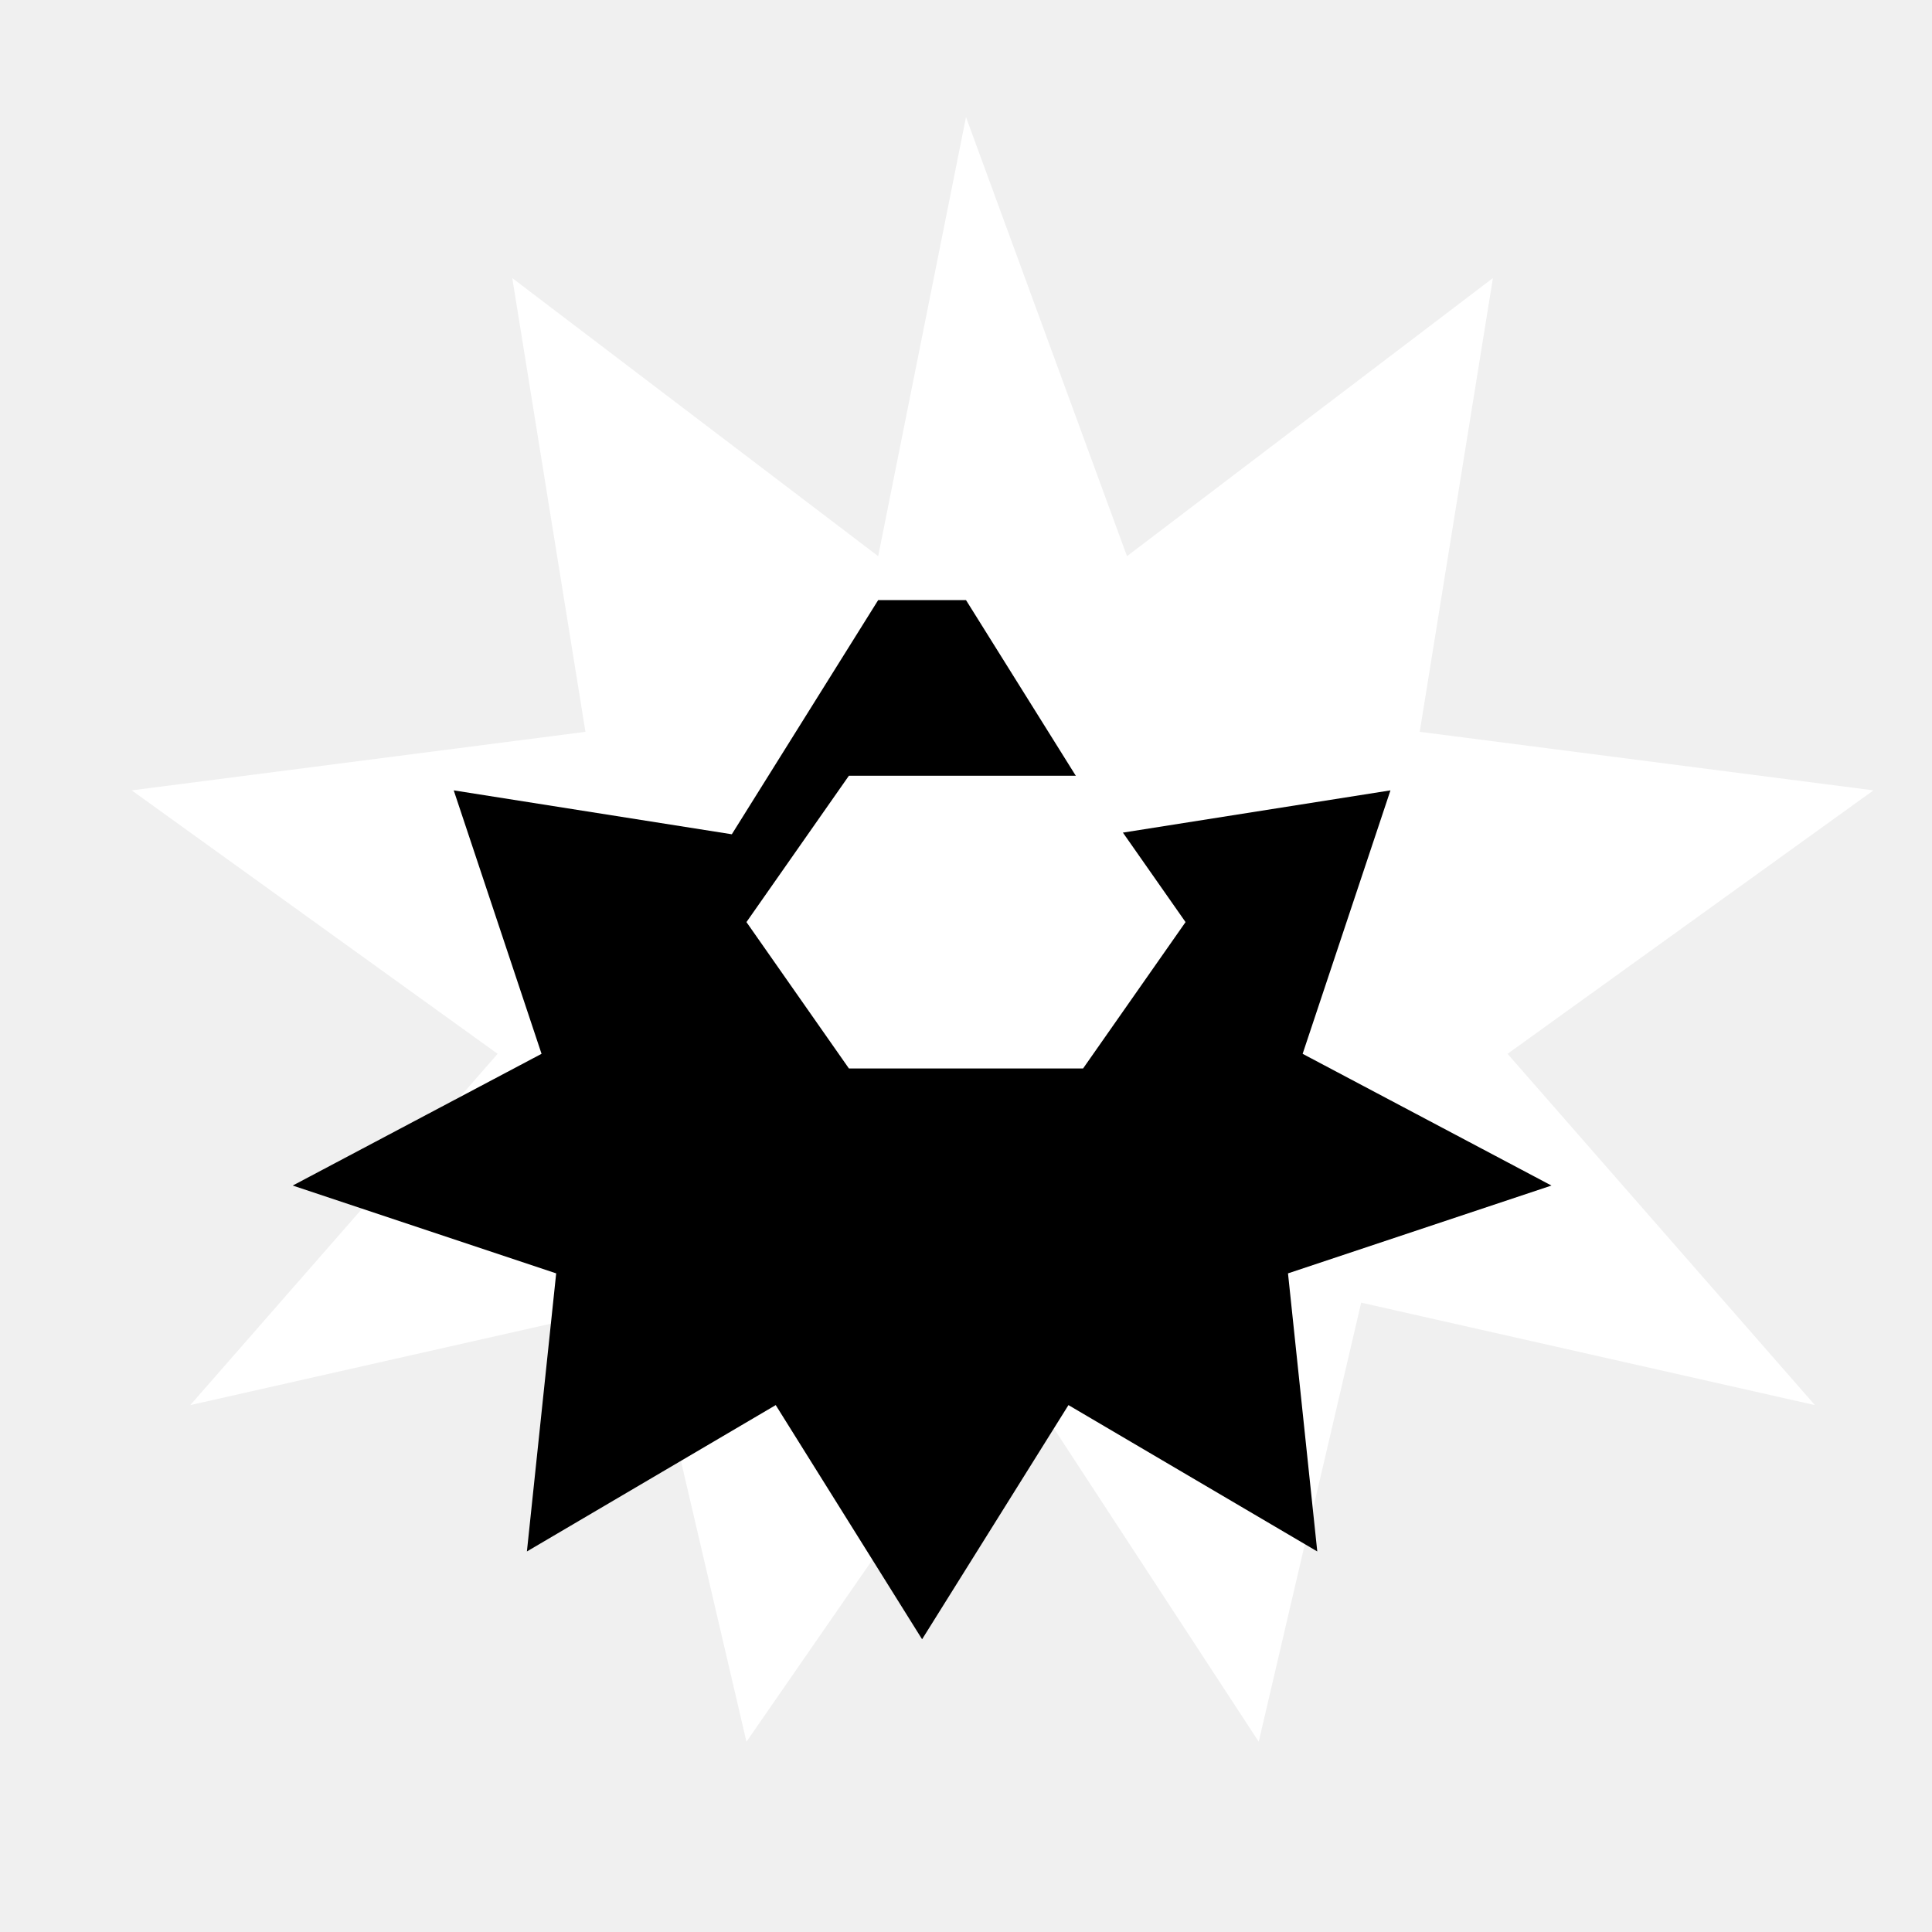
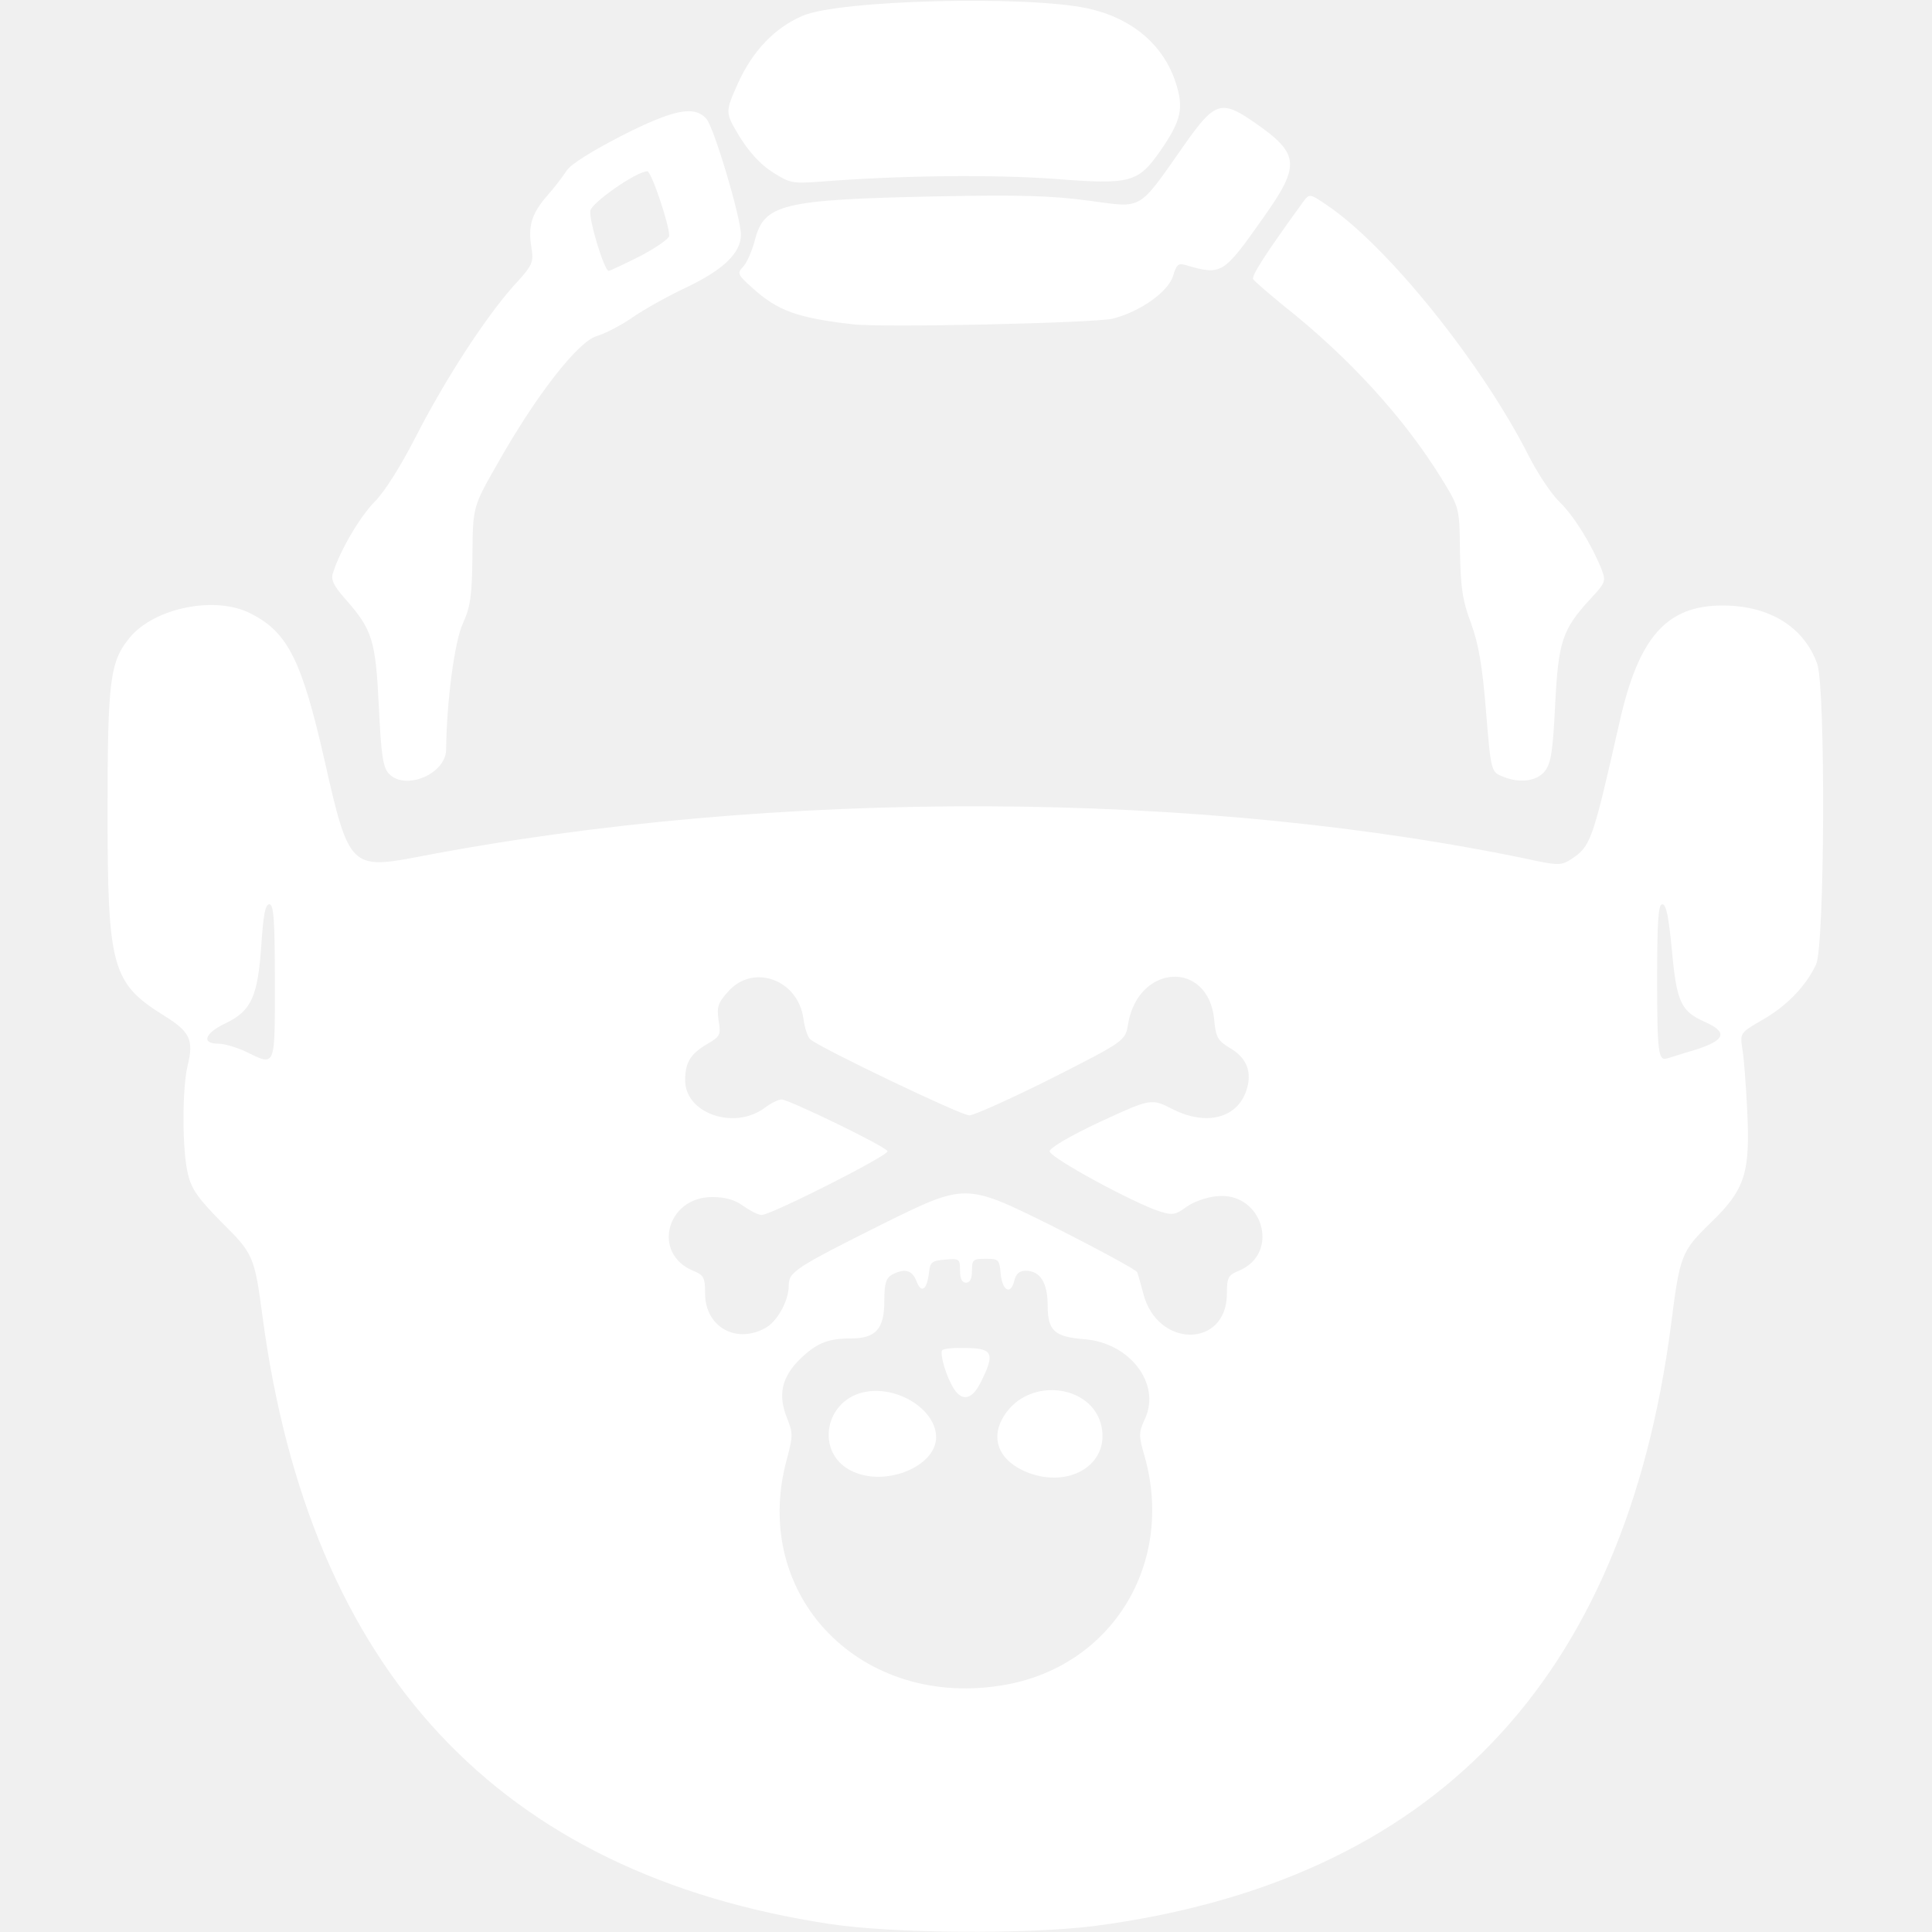
- <svg xmlns="http://www.w3.org/2000/svg" width="132" height="132" viewBox="0 0 132 132" preserveAspectRatio="xMidYMid meet">
-   <g fill="#ffffff">
-     <path d="M66 8l11 30 25-19-5 31 31 4-25 18 21 24-31-7-7 30-17-26-18 26-7-30-31 7 21-24-25-18 31-4-5-31 25 19L66 8Z" />
-     <path fill="#000000" d="M66 41l10 16 19-3-6 18 17 9-18 6 2 19-17-10-10 16-10-16-17 10 2-19-18-6 17-9-6-18 19 3 10-16Z" />
-     <path d="M58 53h16l7 10-7 10H58l-7-10 7-10Z" />
+ <svg xmlns="http://www.w3.org/2000/svg" viewBox="0 0 431 485" width="256" height="256">
+   <g fill="white" stroke="none">
+     <path d="M 181.40 483.00 c -83.10 -12.60 -130.60 -63.40 -142.50 -152.50 -2.00 -15.10 -2.30 -15.80 -10.30 -23.70 -5.80 -5.90 -7.50 -8.20 -8.40 -12.00 -1.50 -5.90 -1.50 -21.50 -0.10 -27.30 1.60 -6.50 0.60 -8.50 -6.00 -12.60 -13.00 -8.10 -14.10 -12.10 -14.10 -51.00 0.00 -33.40 0.60 -37.90 5.70 -44.00 6.30 -7.40 21.50 -10.40 30.20 -5.90 9.40 4.70 12.90 11.90 18.60 37.00 6.00 26.70 6.60 27.30 23.40 24.10 89.80 -17.30 197.00 -16.90 281.20 1.10 5.00 1.00 6.00 1.00 8.30 -0.50 5.00 -3.30 5.40 -4.60 12.20 -34.60 4.80 -21.20 11.80 -29.10 25.80 -29.10 11.80 0.00 20.50 5.40 23.80 14.70 2.10 6.10 1.90 70.50 -0.30 75.40 -2.50 5.40 -7.40 10.50 -13.60 14.00 -5.50 3.20 -5.50 3.20 -4.90 7.30 0.40 2.20 0.90 9.10 1.20 15.20 0.80 15.80 -0.50 20.00 -9.10 28.30 -7.40 7.20 -7.80 8.10 -10.00 25.60 -11.70 89.70 -59.70 139.80 -144.80 151.00 -16.70 2.10 -50.40 1.90 -66.30 -0.50 m 44.20 -60.10 c 26.70 -4.90 42.20 -30.40 34.80 -57.10 -1.60 -5.50 -1.60 -6.10 0.10 -9.80 3.90 -8.70 -3.90 -18.90 -15.20 -19.80 -7.60 -0.60 -9.30 -2.10 -9.30 -8.50 0.00 -5.70 -1.90 -8.70 -5.50 -8.70 -1.60 0.00 -2.50 0.80 -2.90 2.60 -0.90 3.60 -3.00 2.40 -3.40 -1.90 -0.30 -3.50 -0.50 -3.70 -3.80 -3.70 -3.10 0.00 -3.40 0.20 -3.40 3.00 0.00 2.00 -0.50 3.00 -1.50 3.00 -1.00 0.00 -1.50 -1.00 -1.50 -3.10 0.00 -2.90 -0.20 -3.00 -3.70 -2.70 -3.40 0.30 -3.80 0.60 -4.10 3.30 -0.50 4.30 -1.90 5.30 -3.10 2.20 -1.10 -2.90 -3.00 -3.40 -6.20 -1.70 -1.50 0.90 -1.90 2.20 -1.90 6.50 0.00 7.10 -2.10 9.50 -8.40 9.50 -5.90 0.00 -8.70 1.20 -13.00 5.40 -4.40 4.50 -5.30 8.80 -3.10 14.40 1.60 4.00 1.60 4.60 0.00 10.60 -9.30 34.30 18.90 63.10 55.10 56.50 m -60.70 -89.40 c 3.10 -1.50 6.10 -6.90 6.10 -10.70 0.00 -3.50 1.30 -4.40 23.90 -15.70 20.50 -10.10 20.50 -10.10 41.90 0.50 11.70 5.90 21.50 11.20 21.70 11.80 0.20 0.60 0.90 3.00 1.50 5.30 3.50 13.80 21.00 13.80 21.00 0.00 0.00 -4.00 0.30 -4.60 3.00 -5.70 10.60 -4.40 5.90 -20.00 -5.60 -18.70 -2.50 0.20 -6.00 1.50 -7.60 2.70 -2.70 2.00 -3.50 2.10 -6.70 1.10 -6.50 -2.10 -27.60 -13.50 -27.60 -15.10 0.00 -0.80 5.00 -3.80 12.70 -7.40 12.80 -5.90 12.80 -5.90 18.30 -3.10 8.40 4.20 16.10 2.20 18.40 -4.80 1.50 -4.60 0.10 -8.20 -4.30 -10.70 -2.90 -1.80 -3.40 -2.60 -3.80 -7.10 -1.50 -14.90 -19.00 -14.00 -21.60 1.10 -0.70 4.30 -0.70 4.30 -19.20 13.70 -10.20 5.10 -19.50 9.30 -20.70 9.30 -2.00 0.00 -37.20 -16.80 -39.90 -19.10 -0.60 -0.50 -1.40 -2.80 -1.70 -5.10 -1.30 -9.90 -12.60 -14.00 -18.90 -6.90 -2.60 2.90 -2.90 3.90 -2.40 7.30 0.60 3.60 0.40 4.00 -2.90 5.90 -4.20 2.50 -5.50 4.60 -5.50 9.10 0.00 8.20 12.00 12.50 19.70 7.10 1.70 -1.30 3.70 -2.30 4.50 -2.30 2.00 0.10 26.20 11.80 26.60 13.00 0.40 1.00 -29.20 16.00 -31.60 16.00 -0.80 0.00 -2.80 -1.00 -4.50 -2.20 -2.20 -1.60 -4.60 -2.30 -7.90 -2.30 -11.50 0.00 -15.20 14.20 -4.80 18.50 2.70 1.10 3.00 1.70 3.00 5.70 0.00 8.20 7.50 12.70 14.90 8.80 m -122.90 -87.00 c 0.00 -15.80 -0.30 -19.50 -1.40 -19.50 -1.00 0.00 -1.50 2.60 -2.00 10.30 -0.90 12.90 -2.50 16.40 -8.80 19.50 -5.40 2.50 -6.40 5.20 -2.00 5.20 1.50 0.00 4.50 0.90 6.70 1.90 7.80 3.80 7.50 4.50 7.50 -17.40 m 356.70 17.00 c 7.50 -2.40 8.10 -4.40 2.20 -7.00 -6.00 -2.70 -7.00 -5.00 -8.20 -18.00 -0.80 -8.30 -1.40 -11.50 -2.40 -11.50 -1.00 0.00 -1.30 3.90 -1.30 18.80 0.00 18.40 0.30 20.60 2.50 19.90 0.50 -0.10 3.80 -1.20 7.20 -2.20" />
+     <path d="M 187.30 369.50 c -10.00 -4.30 -7.50 -18.70 3.60 -20.20 8.20 -1.10 17.10 4.90 17.10 11.50 0.00 7.20 -12.30 12.40 -20.70 8.70" />
+     <path d="M 231.10 369.70 c -7.20 -2.80 -9.70 -8.40 -6.10 -14.20 6.40 -10.40 23.40 -7.80 24.70 3.70 1.00 8.90 -8.60 14.30 -18.60 10.50" />
+     <path d="M 212.50 348.70 c -1.90 -2.90 -3.60 -8.70 -3.00 -9.70 0.30 -0.50 3.10 -0.70 6.20 -0.60 6.60 0.10 7.10 1.40 3.50 8.60 -2.10 4.30 -4.60 4.90 -6.70 1.70" />
+     <path d="M 70.60 194.20 c -1.50 -1.70 -1.90 -4.60 -2.50 -16.90 -0.80 -16.50 -1.60 -19.20 -8.30 -26.80 -3.10 -3.50 -3.80 -5.00 -3.20 -6.70 1.70 -5.50 6.80 -14.20 10.50 -17.90 2.50 -2.50 6.50 -8.90 10.30 -16.30 7.20 -14.10 17.30 -29.70 24.50 -37.80 4.90 -5.30 5.10 -5.90 4.50 -9.70 -0.90 -5.40 0.10 -8.50 3.90 -12.90 1.80 -2.00 4.00 -4.90 4.90 -6.30 1.10 -1.70 6.10 -4.80 13.80 -8.80 13.00 -6.60 18.30 -7.70 21.30 -4.30 1.90 2.00 8.70 24.90 8.70 29.10 0.00 4.60 -4.40 8.80 -13.60 13.20 -4.50 2.10 -10.60 5.50 -13.50 7.50 -3.00 2.10 -7.10 4.20 -9.20 4.80 -4.70 1.50 -15.10 14.80 -24.70 31.80 -6.30 11.00 -6.30 11.00 -6.40 23.10 -0.10 10.30 -0.50 13.00 -2.40 17.20 -2.10 4.50 -4.10 19.80 -4.20 31.60 0.00 6.20 -10.30 10.50 -14.40 6.10 m 63.10 -129.90 c 4.00 -2.10 7.30 -4.40 7.30 -5.10 0.00 -2.90 -4.50 -16.20 -5.50 -16.20 -2.70 0.00 -14.00 7.90 -14.30 9.90 -0.40 2.30 3.50 15.10 4.60 15.10 0.30 0.00 3.90 -1.70 7.90 -3.70" />
+     <path d="M 350.40 195.00 c -3.10 -1.20 -3.10 -1.10 -4.40 -17.00 -0.90 -10.90 -1.80 -16.20 -3.70 -21.50 -2.20 -5.80 -2.60 -8.90 -2.80 -18.00 -0.10 -11.00 -0.10 -11.00 -4.70 -18.50 -9.50 -15.30 -23.10 -30.20 -39.50 -43.20 -3.90 -3.20 -7.40 -6.20 -7.70 -6.70 -0.50 -0.80 2.80 -6.00 12.30 -19.10 1.80 -2.50 1.80 -2.50 6.20 0.50 15.20 10.20 39.00 39.80 50.80 63.20 2.20 4.30 5.60 9.40 7.60 11.30 3.60 3.50 8.00 10.60 10.50 16.80 1.20 3.10 1.10 3.40 -2.80 7.60 -7.00 7.60 -8.00 10.60 -8.80 26.50 -0.60 11.80 -1.00 14.60 -2.60 16.70 -2.00 2.50 -6.20 3.10 -10.40 1.40" />
+     <path d="M 187.00 81.40 c -13.90 -1.60 -18.80 -3.40 -25.10 -9.10 -3.80 -3.40 -3.90 -3.70 -2.30 -5.40 1.00 -1.10 2.20 -4.00 2.90 -6.60 2.30 -9.10 6.90 -10.20 45.50 -11.00 21.00 -0.40 29.00 -0.20 38.50 1.10 13.60 1.80 12.00 2.80 24.00 -14.30 7.40 -10.50 9.10 -11.10 17.20 -5.50 11.60 8.00 11.90 10.70 2.40 24.10 -10.10 14.30 -10.40 14.50 -19.60 11.80 -1.70 -0.50 -2.20 0.00 -3.00 2.70 -1.20 4.10 -8.40 9.10 -15.20 10.80 -4.70 1.10 -58.00 2.30 -65.30 1.40" />
+     <path d="M 166.90 43.20 c -3.00 -1.90 -5.90 -5.10 -8.30 -9.00 -3.60 -6.00 -3.60 -6.00 -0.30 -13.40 3.70 -8.10 9.20 -13.80 16.10 -16.80 9.00 -4.00 56.20 -5.20 71.60 -1.90 11.10 2.40 19.10 9.10 22.20 18.80 2.00 6.30 1.30 9.40 -3.80 16.80 -5.70 8.20 -7.50 8.70 -26.70 7.20 -15.20 -1.10 -38.60 -0.90 -58.70 0.70 -7.10 0.50 -7.70 0.40 -12.10 -2.40" />
  </g>
</svg>
